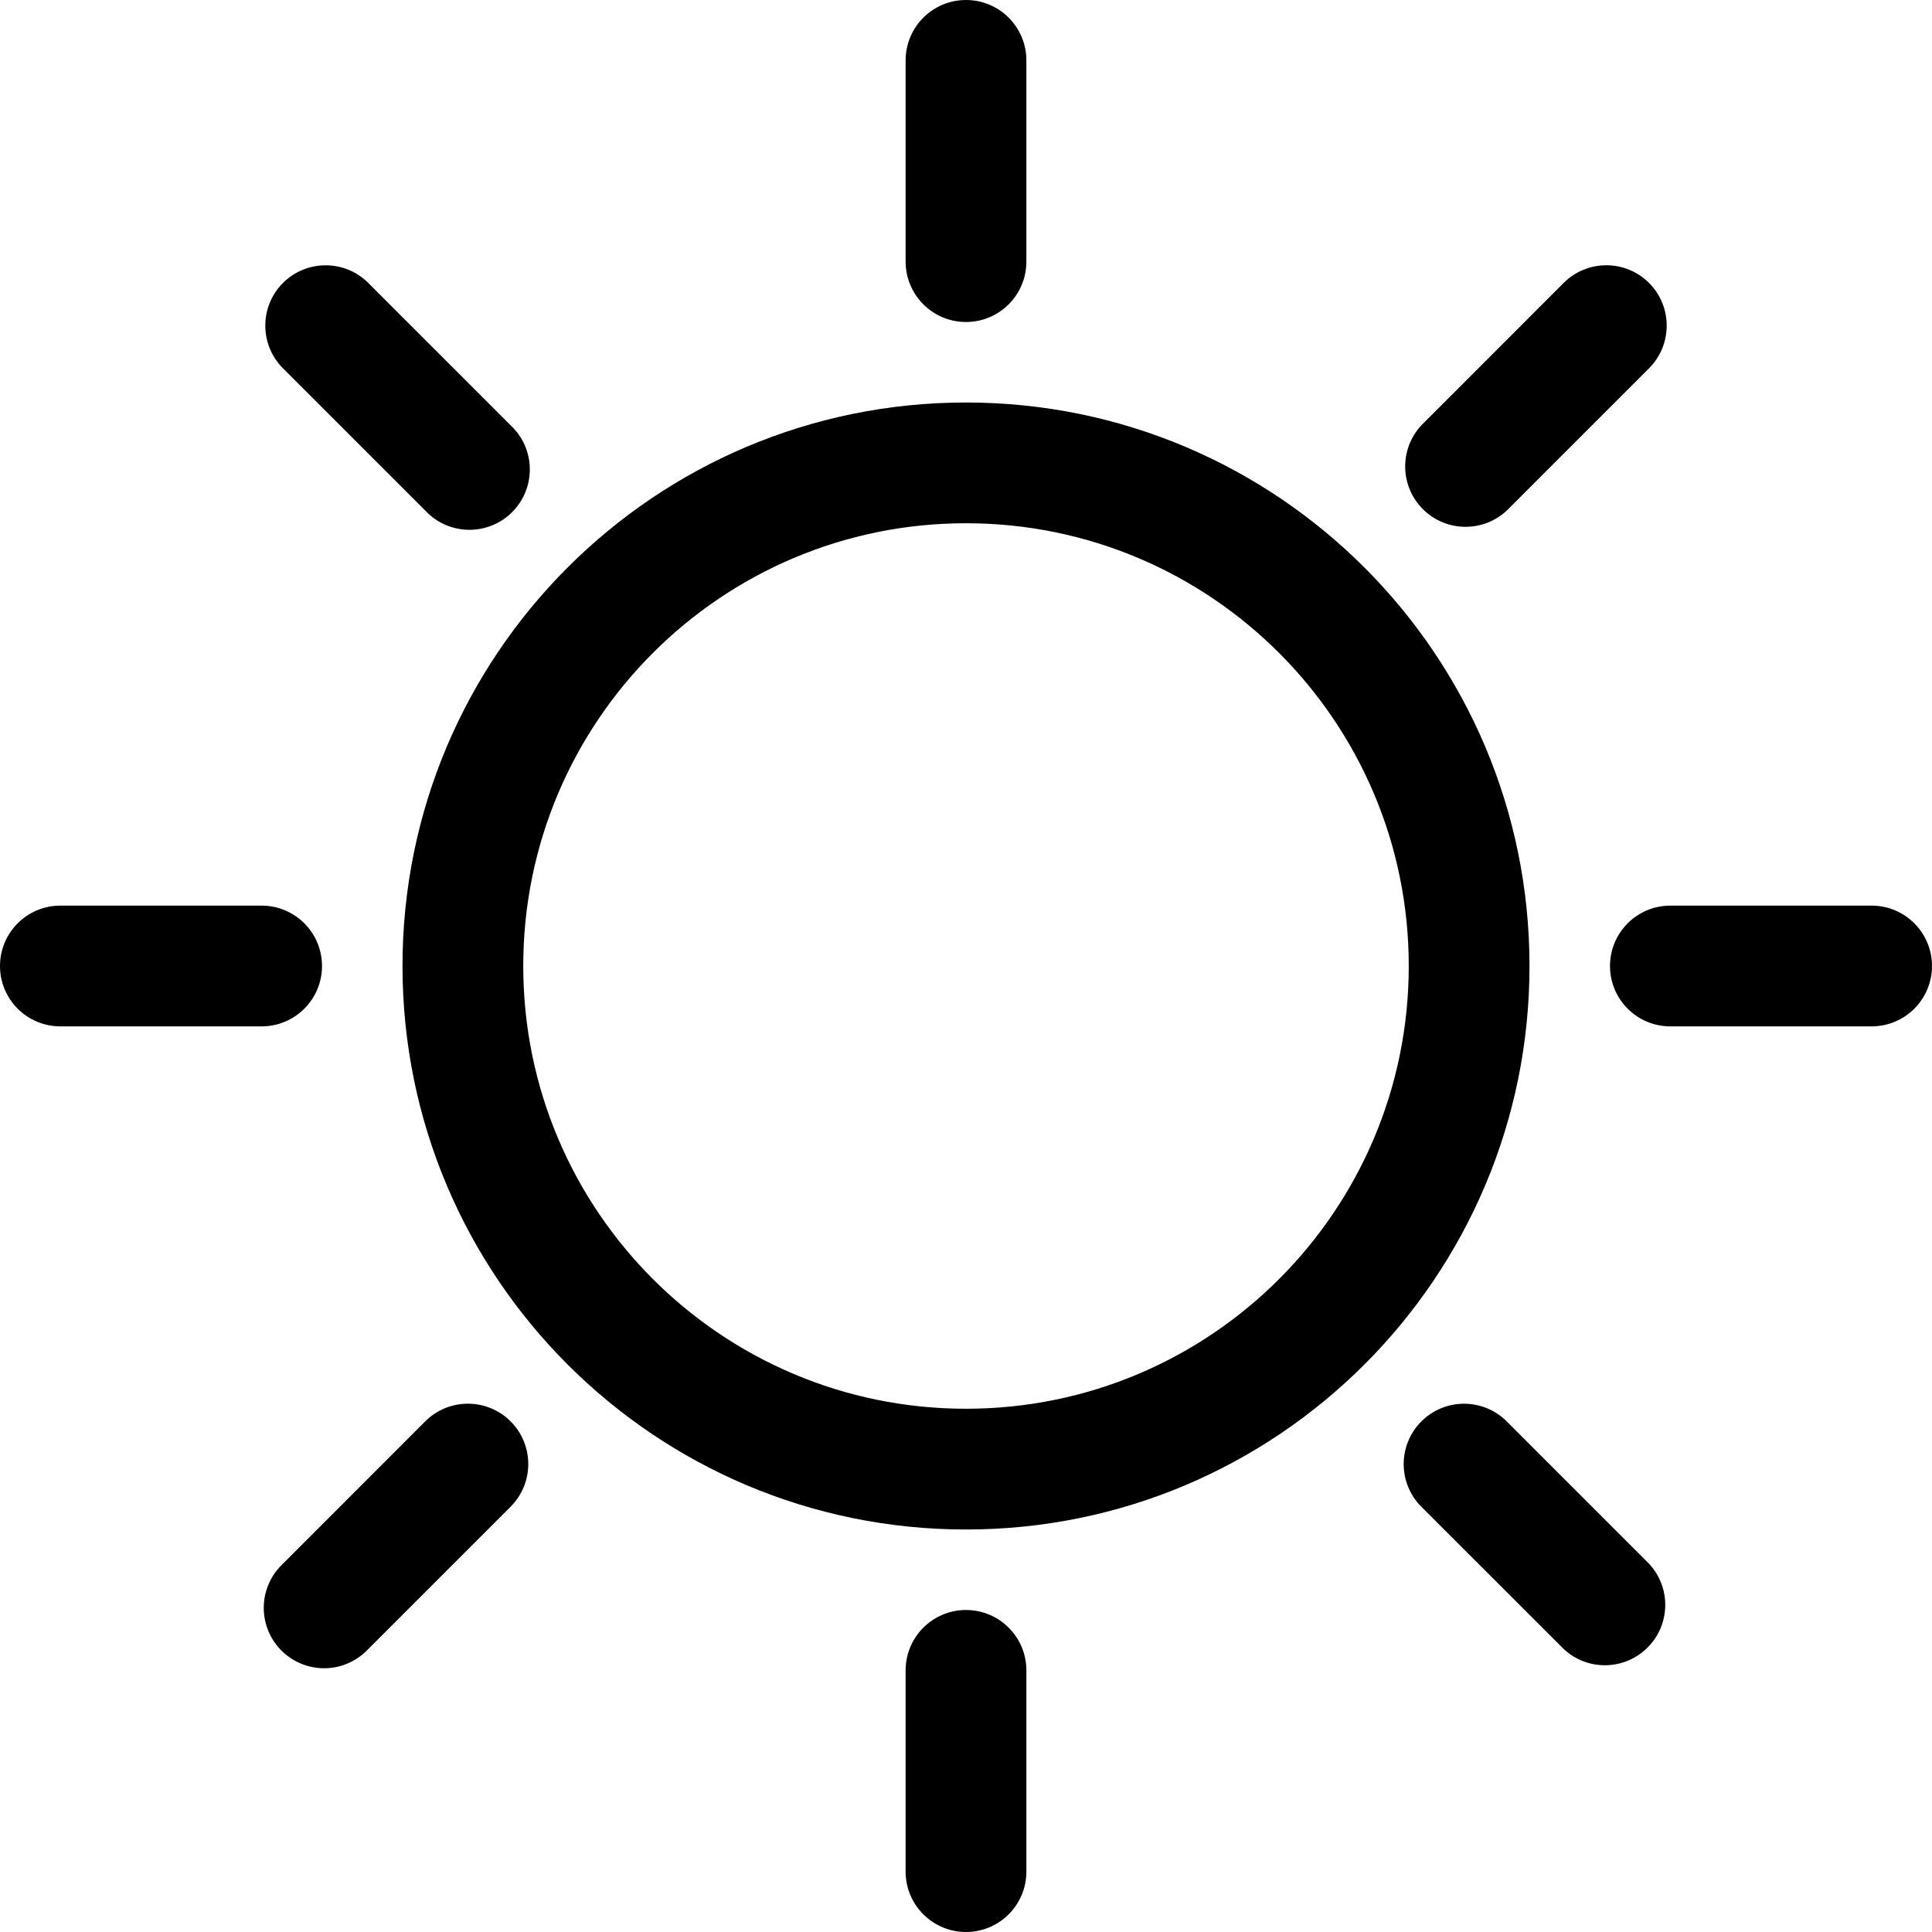
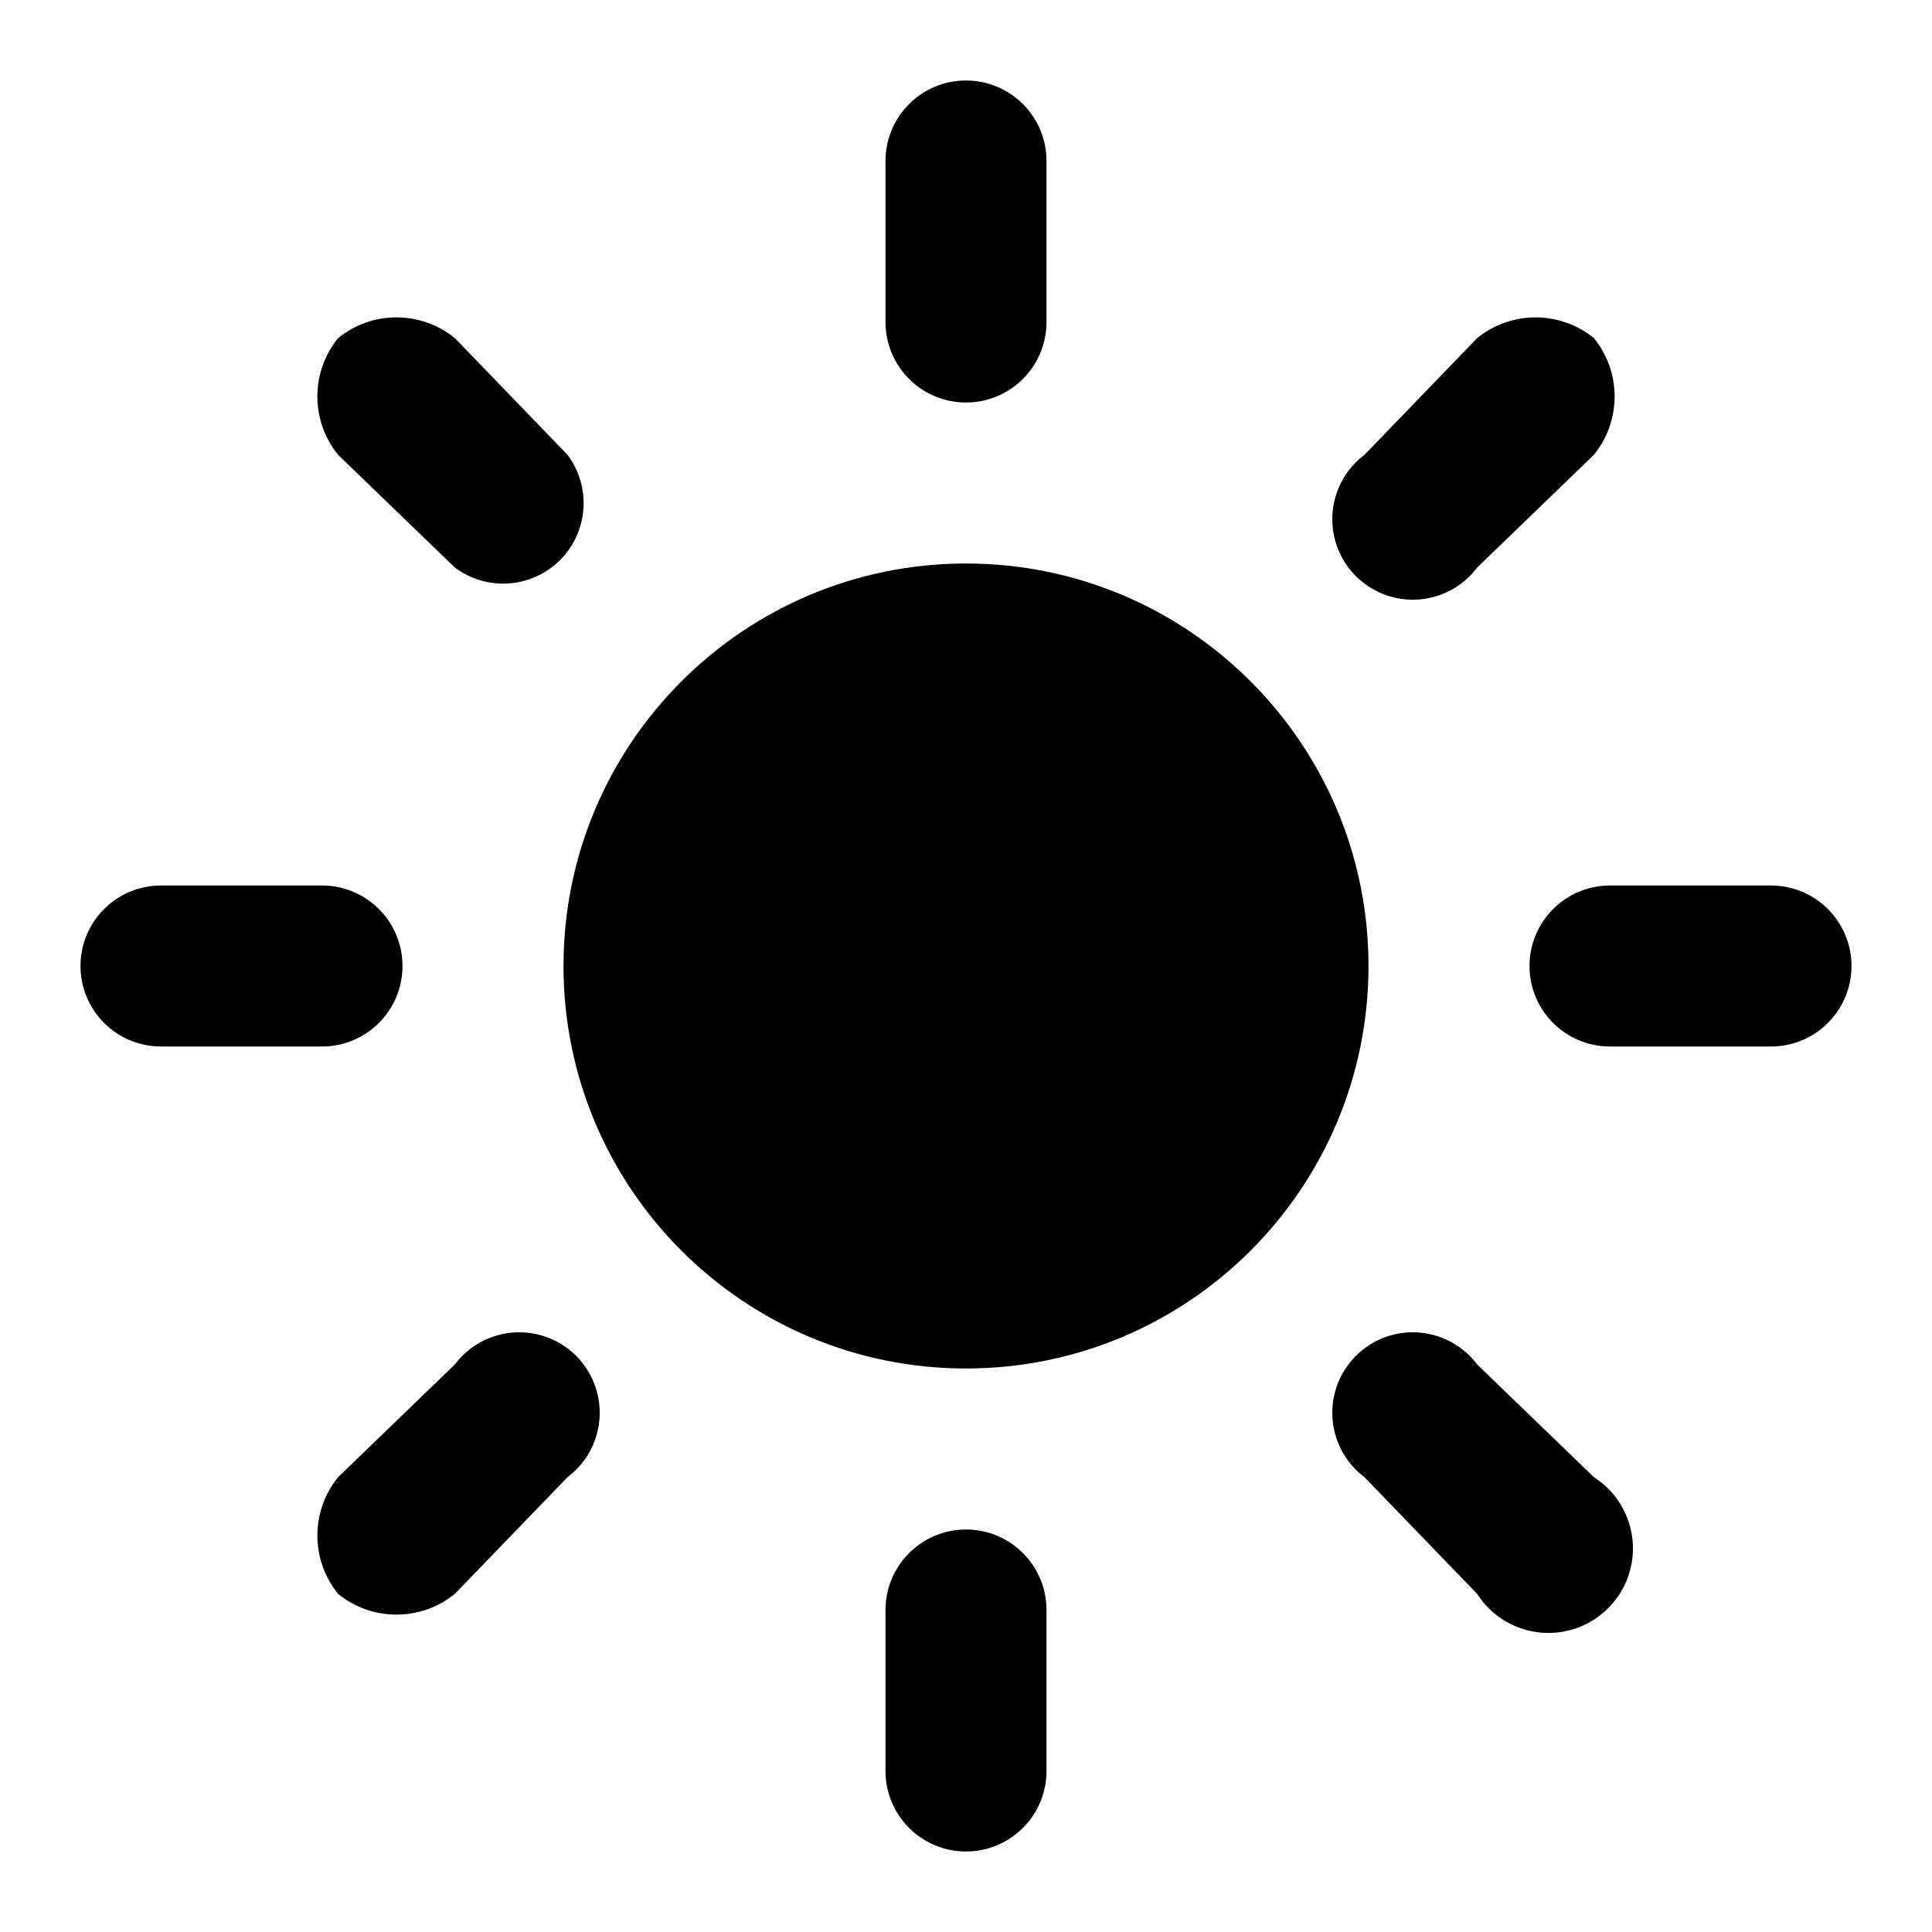
- <svg xmlns="http://www.w3.org/2000/svg" fill="#000000" width="800px" height="800px" viewBox="0 0 24 24">
-   <path fill-rule="evenodd" d="M12 17.5a5.5 5.5 0 100-11 5.5 5.5 0 000 11zm0 1.5a7 7 0 100-14 7 7 0 000 14zm12-7a.75.75 0 01-.75.75h-2.5a.75.75 0 010-1.5h2.5A.75.75 0 0124 12zM4 12a.75.75 0 01-.75.75H.75a.75.75 0 010-1.5h2.5A.75.75 0 014 12zm16.485-8.485a.75.75 0 010 1.06l-1.768 1.768a.75.75 0 01-1.06-1.06l1.767-1.768a.75.75 0 011.061 0zM6.343 17.657a.75.75 0 010 1.06l-1.768 1.768a.75.75 0 11-1.06-1.06l1.767-1.768a.75.75 0 011.061 0zM12 0a.75.75 0 01.75.75v2.5a.75.75 0 01-1.5 0V.75A.75.75 0 0112 0zm0 20a.75.75 0 01.75.75v2.5a.75.75 0 01-1.5 0v-2.5A.75.75 0 0112 20zM3.515 3.515a.75.75 0 011.06 0l1.768 1.768a.75.75 0 11-1.06 1.06L3.515 4.575a.75.75 0 010-1.06zm14.142 14.142a.75.75 0 011.06 0l1.768 1.768a.75.75 0 01-1.06 1.06l-1.768-1.767a.75.75 0 010-1.061z" />
+ <svg xmlns="http://www.w3.org/2000/svg" width="800px" height="800px" viewBox="0 0 48 48">
+   <g id="Layer_2" data-name="Layer 2">
+     <g id="invisible_box" data-name="invisible box">
+       <rect width="48" height="48" fill="none" />
+     </g>
+     <g id="Q3_icons" data-name="Q3 icons">
+       <g>
+         <path d="M24,10a2,2,0,0,0,2-2V4a2,2,0,0,0-4,0V8A2,2,0,0,0,24,10Z" />
+         <path d="M24,38a2,2,0,0,0-2,2v4a2,2,0,0,0,4,0V40A2,2,0,0,0,24,38Z" />
+         <path d="M36.7,14.1l2.9-2.8a2.3,2.3,0,0,0,0-2.9,2.3,2.3,0,0,0-2.9,0l-2.8,2.9a2,2,0,1,0,2.8,2.8Z" />
+         <path d="M11.3,33.9,8.4,36.7a2.3,2.3,0,0,0,0,2.9,2.3,2.3,0,0,0,2.9,0l2.8-2.9a2,2,0,1,0-2.8-2.8Z" />
+         <path d="M44,22H40a2,2,0,0,0,0,4h4a2,2,0,0,0,0-4Z" />
+         <path d="M10,24a2,2,0,0,0-2-2H4a2,2,0,0,0,0,4H8A2,2,0,0,0,10,24Z" />
+         <path d="M36.7,33.9a2,2,0,1,0-2.8,2.8l2.8,2.9a2.1,2.1,0,1,0,2.9-2.9Z" />
+         <path d="M11.3,14.1a2,2,0,0,0,2.8-2.8L11.3,8.4a2.3,2.3,0,0,0-2.9,0,2.3,2.3,0,0,0,0,2.9Z" />
+         <path d="M24,14A10,10,0,1,0,34,24,10,10,0,0,0,24,14Z" />
+       </g>
+     </g>
+   </g>
</svg>
